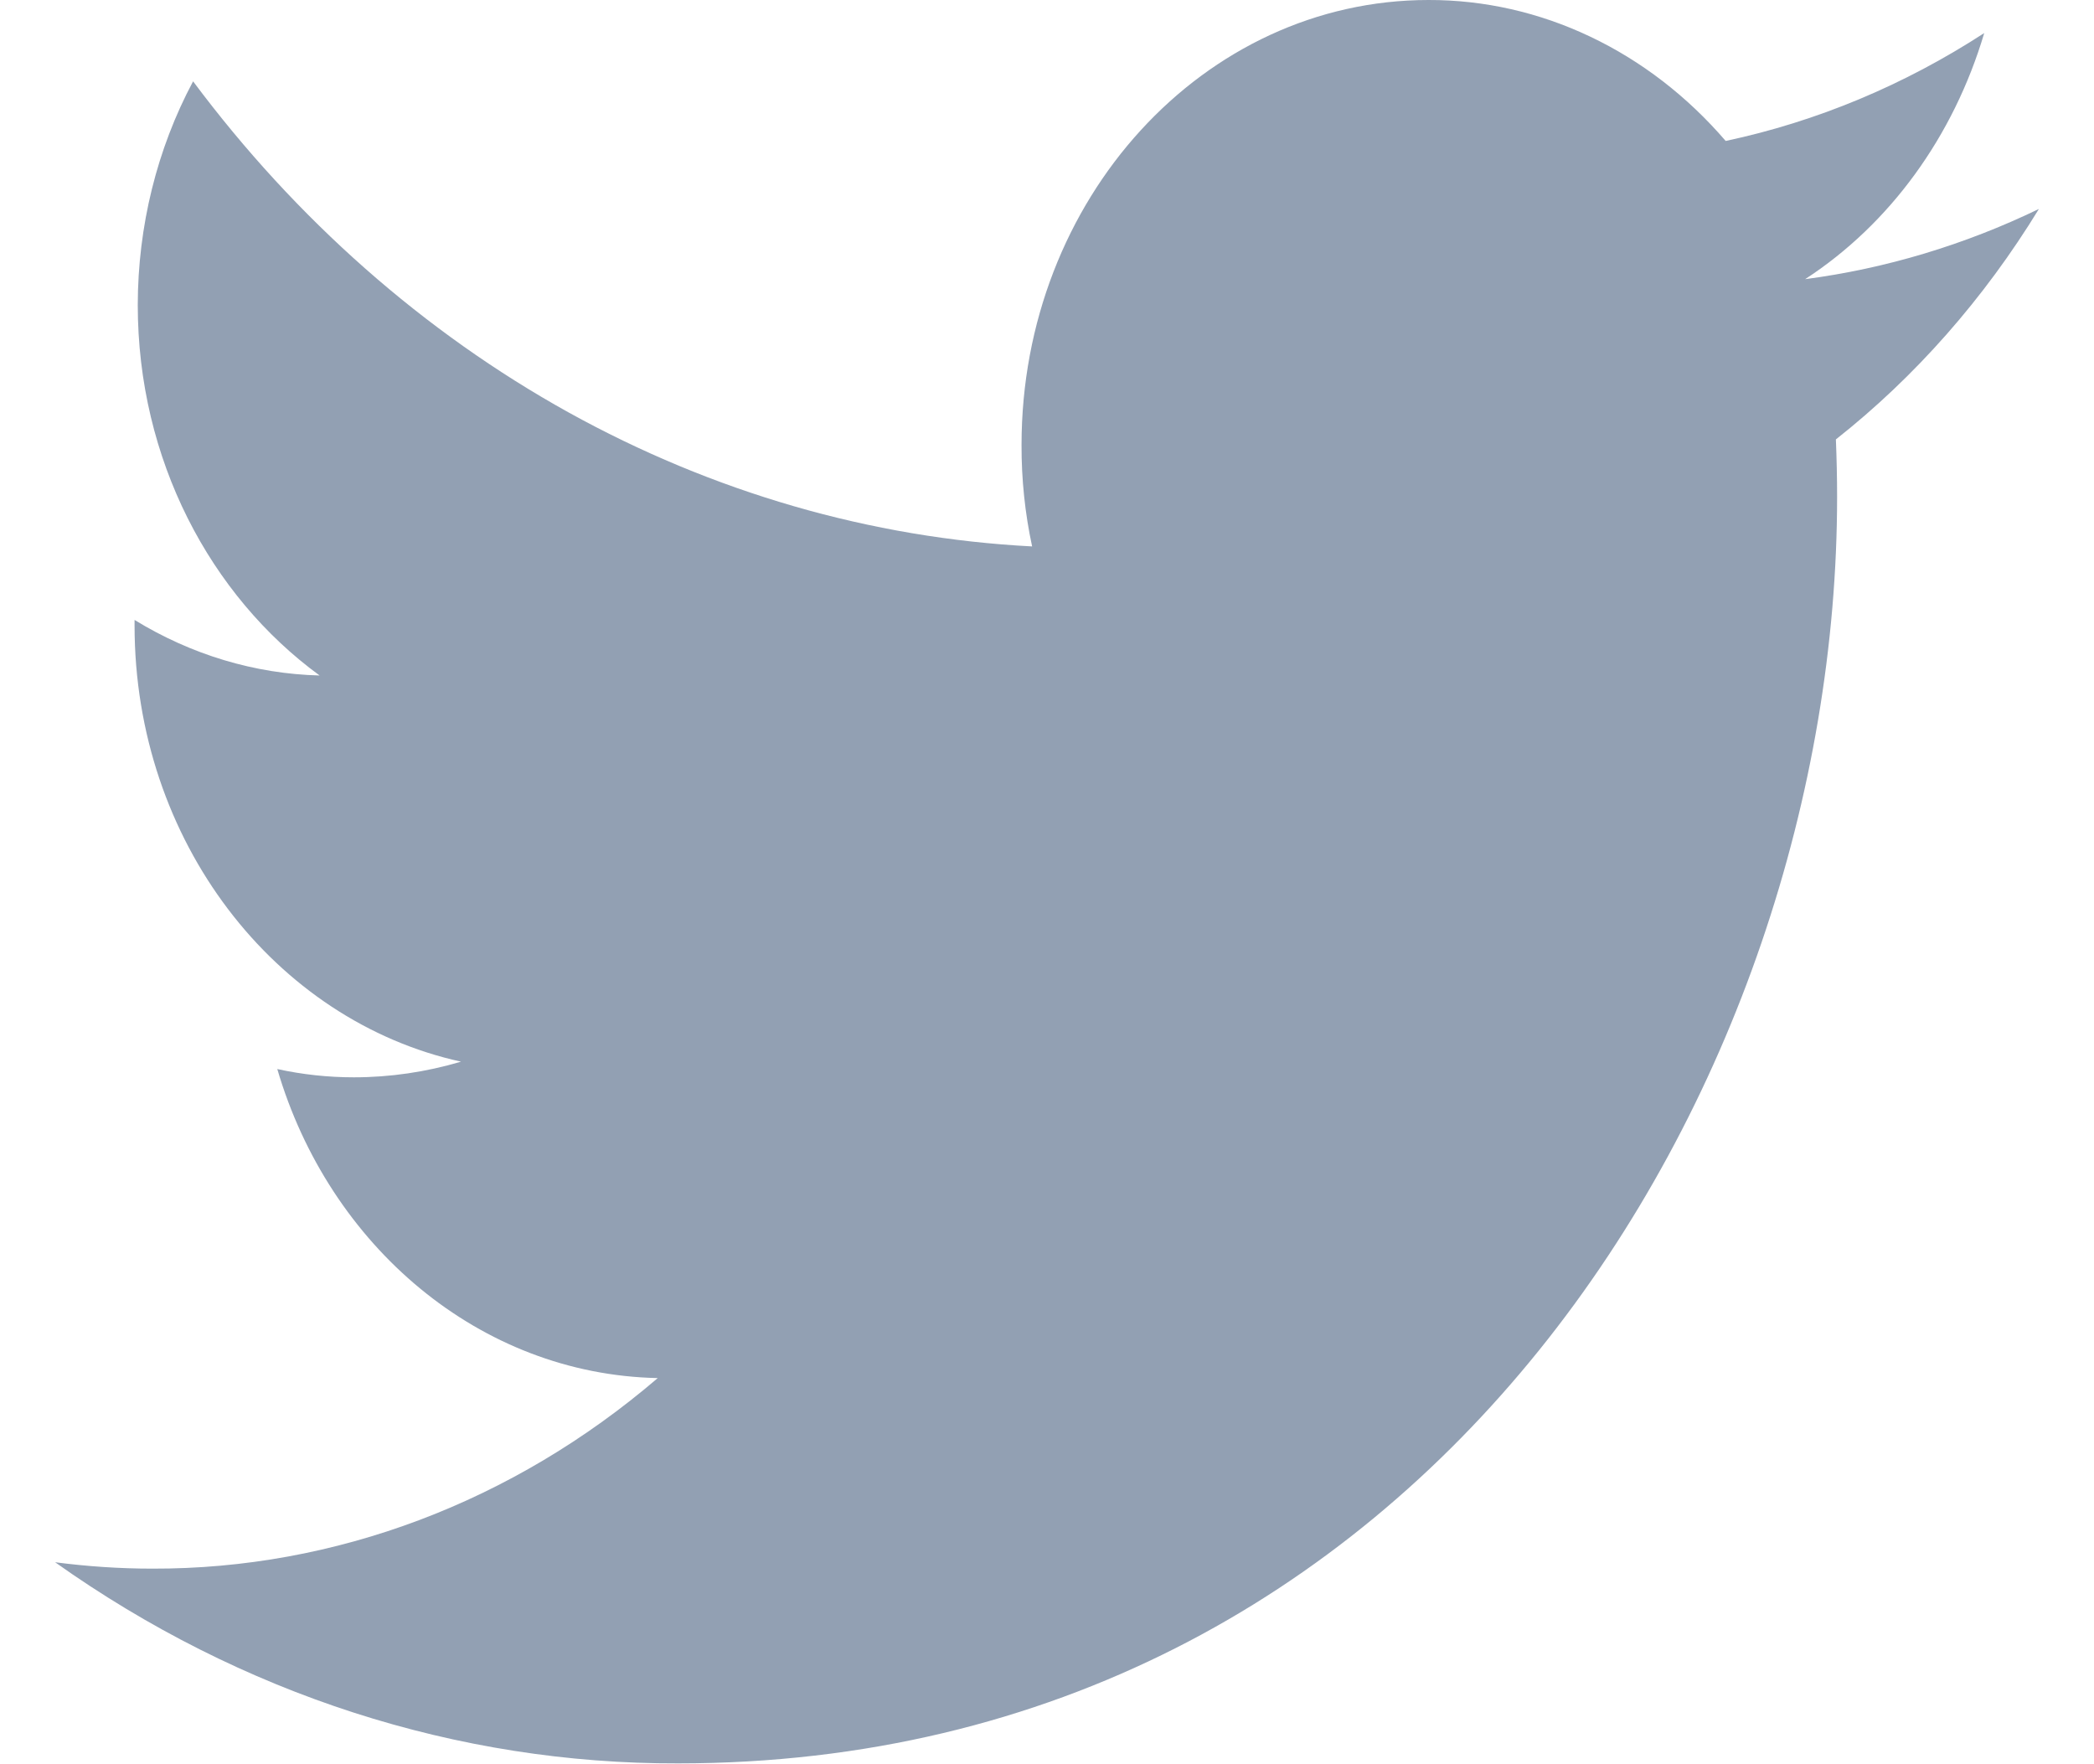
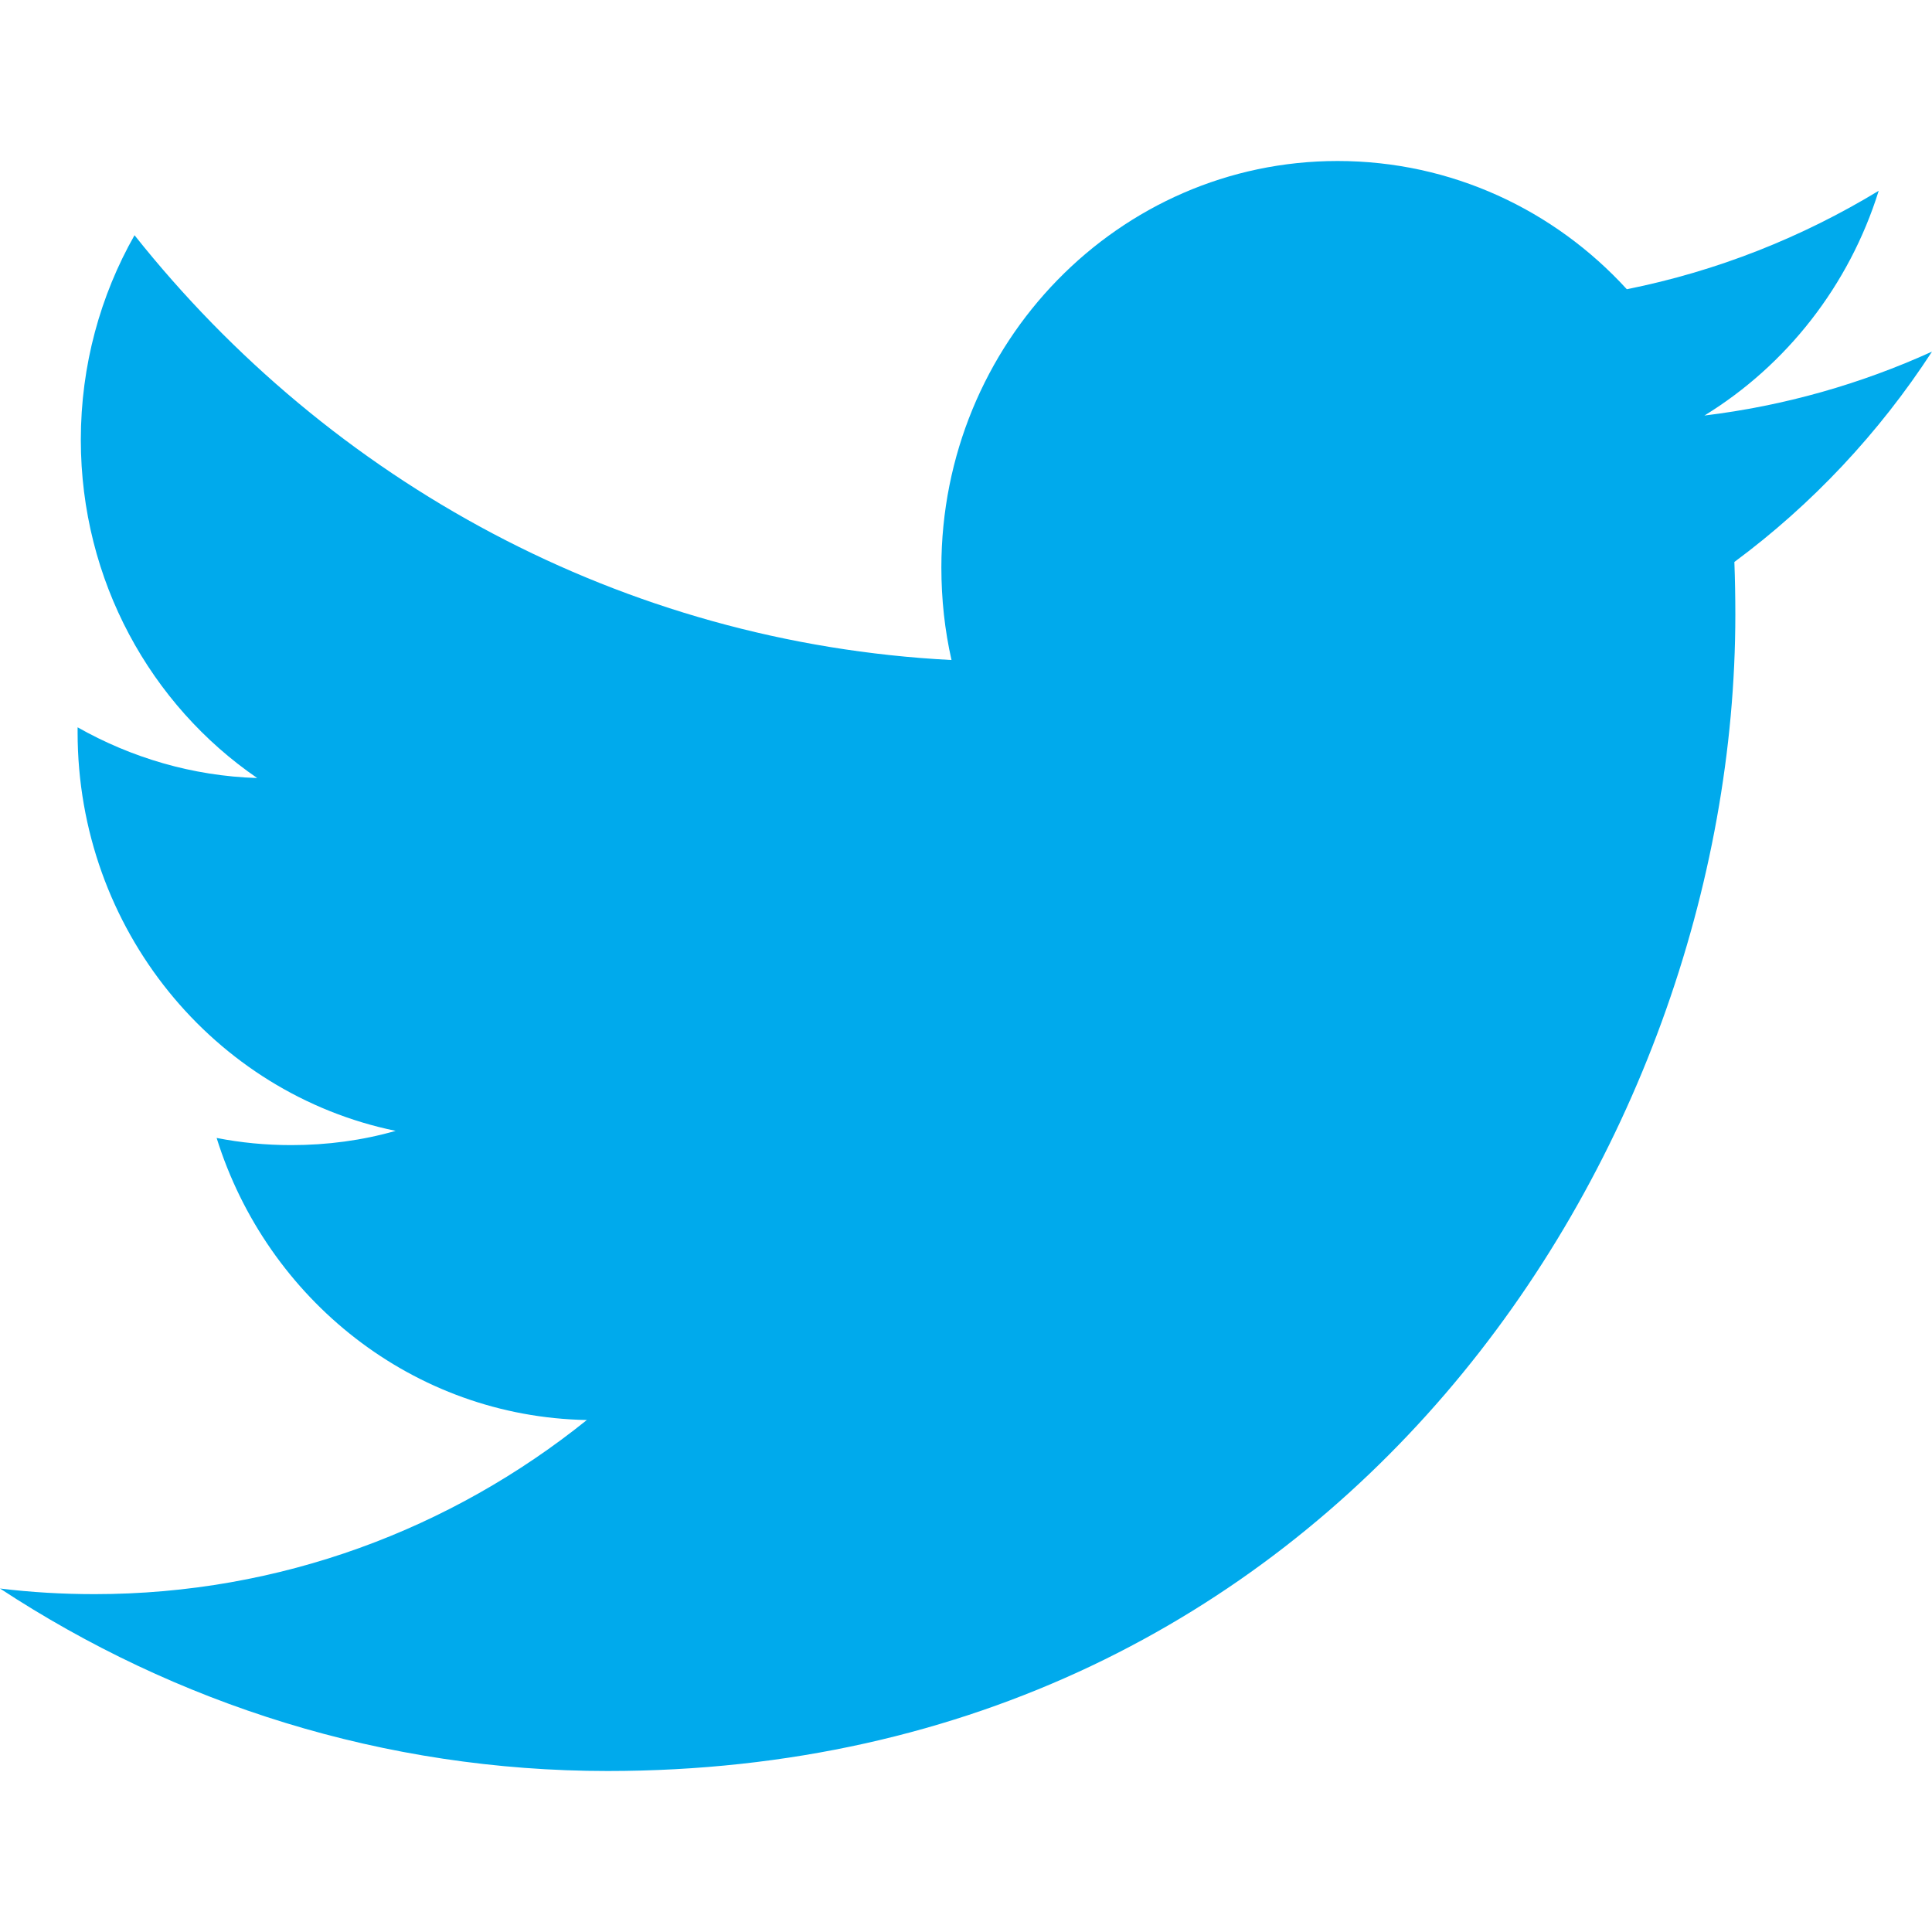
- <svg xmlns="http://www.w3.org/2000/svg" width="19" height="16" viewBox="0 0 19 16" fill="none">
-   <path d="M18.5 1.896C17.825 2.222 17.11 2.437 16.379 2.533C17.148 2.033 17.725 1.239 18.004 0.3C17.278 0.772 16.485 1.103 15.658 1.279C15.31 0.874 14.892 0.552 14.428 0.332C13.965 0.112 13.466 -0.001 12.962 7.05599e-06C10.921 7.05599e-06 9.269 1.808 9.269 4.037C9.268 4.348 9.3 4.657 9.365 4.958C7.901 4.882 6.468 4.467 5.157 3.741C3.847 3.014 2.687 1.991 1.752 0.738C1.424 1.352 1.251 2.053 1.25 2.767C1.25 4.167 1.907 5.404 2.9 6.129C2.312 6.114 1.736 5.941 1.221 5.625V5.675C1.221 7.633 2.496 9.262 4.183 9.633C3.866 9.727 3.539 9.775 3.211 9.775C2.977 9.775 2.745 9.75 2.516 9.7C2.986 11.304 4.351 12.471 5.968 12.504C4.654 13.63 3.04 14.238 1.381 14.233C1.087 14.233 0.792 14.213 0.5 14.175C2.188 15.373 4.15 16.006 6.153 16C12.954 16 16.669 9.846 16.669 4.508C16.669 4.333 16.665 4.158 16.658 3.987C17.379 3.418 18.003 2.709 18.5 1.896Z" fill="#92A0B3" />
+ <svg xmlns="http://www.w3.org/2000/svg" width="18" height="18" viewBox="0 0 24 20" fill="none">
+   <path fill-rule="evenodd" clip-rule="evenodd" d="M24 2.368C23.118 2.769 22.169 3.041 21.173 3.162C22.19 2.538 22.97 1.549 23.338 0.37C22.386 0.948 21.333 1.368 20.209 1.593C19.313 0.612 18.033 0 16.616 0C13.898 0 11.694 2.261 11.694 5.049C11.694 5.445 11.736 5.829 11.82 6.199C7.728 5.988 4.101 3.98 1.671 0.922C1.247 1.67 1.004 2.538 1.004 3.463C1.004 5.213 1.874 6.759 3.195 7.665C2.389 7.64 1.628 7.411 0.964 7.035V7.097C0.964 9.544 2.661 11.585 4.915 12.048C4.502 12.166 4.067 12.225 3.618 12.225C3.301 12.225 2.991 12.195 2.691 12.136C3.317 14.141 5.135 15.601 7.29 15.64C5.605 16.995 3.481 17.803 1.175 17.803C0.778 17.803 0.385 17.78 0 17.733C2.179 19.164 4.768 20 7.548 20C16.606 20 21.557 12.308 21.557 5.635C21.557 5.416 21.553 5.196 21.545 4.981C22.507 4.269 23.342 3.38 24 2.368Z" fill="#00AAEC" />
</svg>
